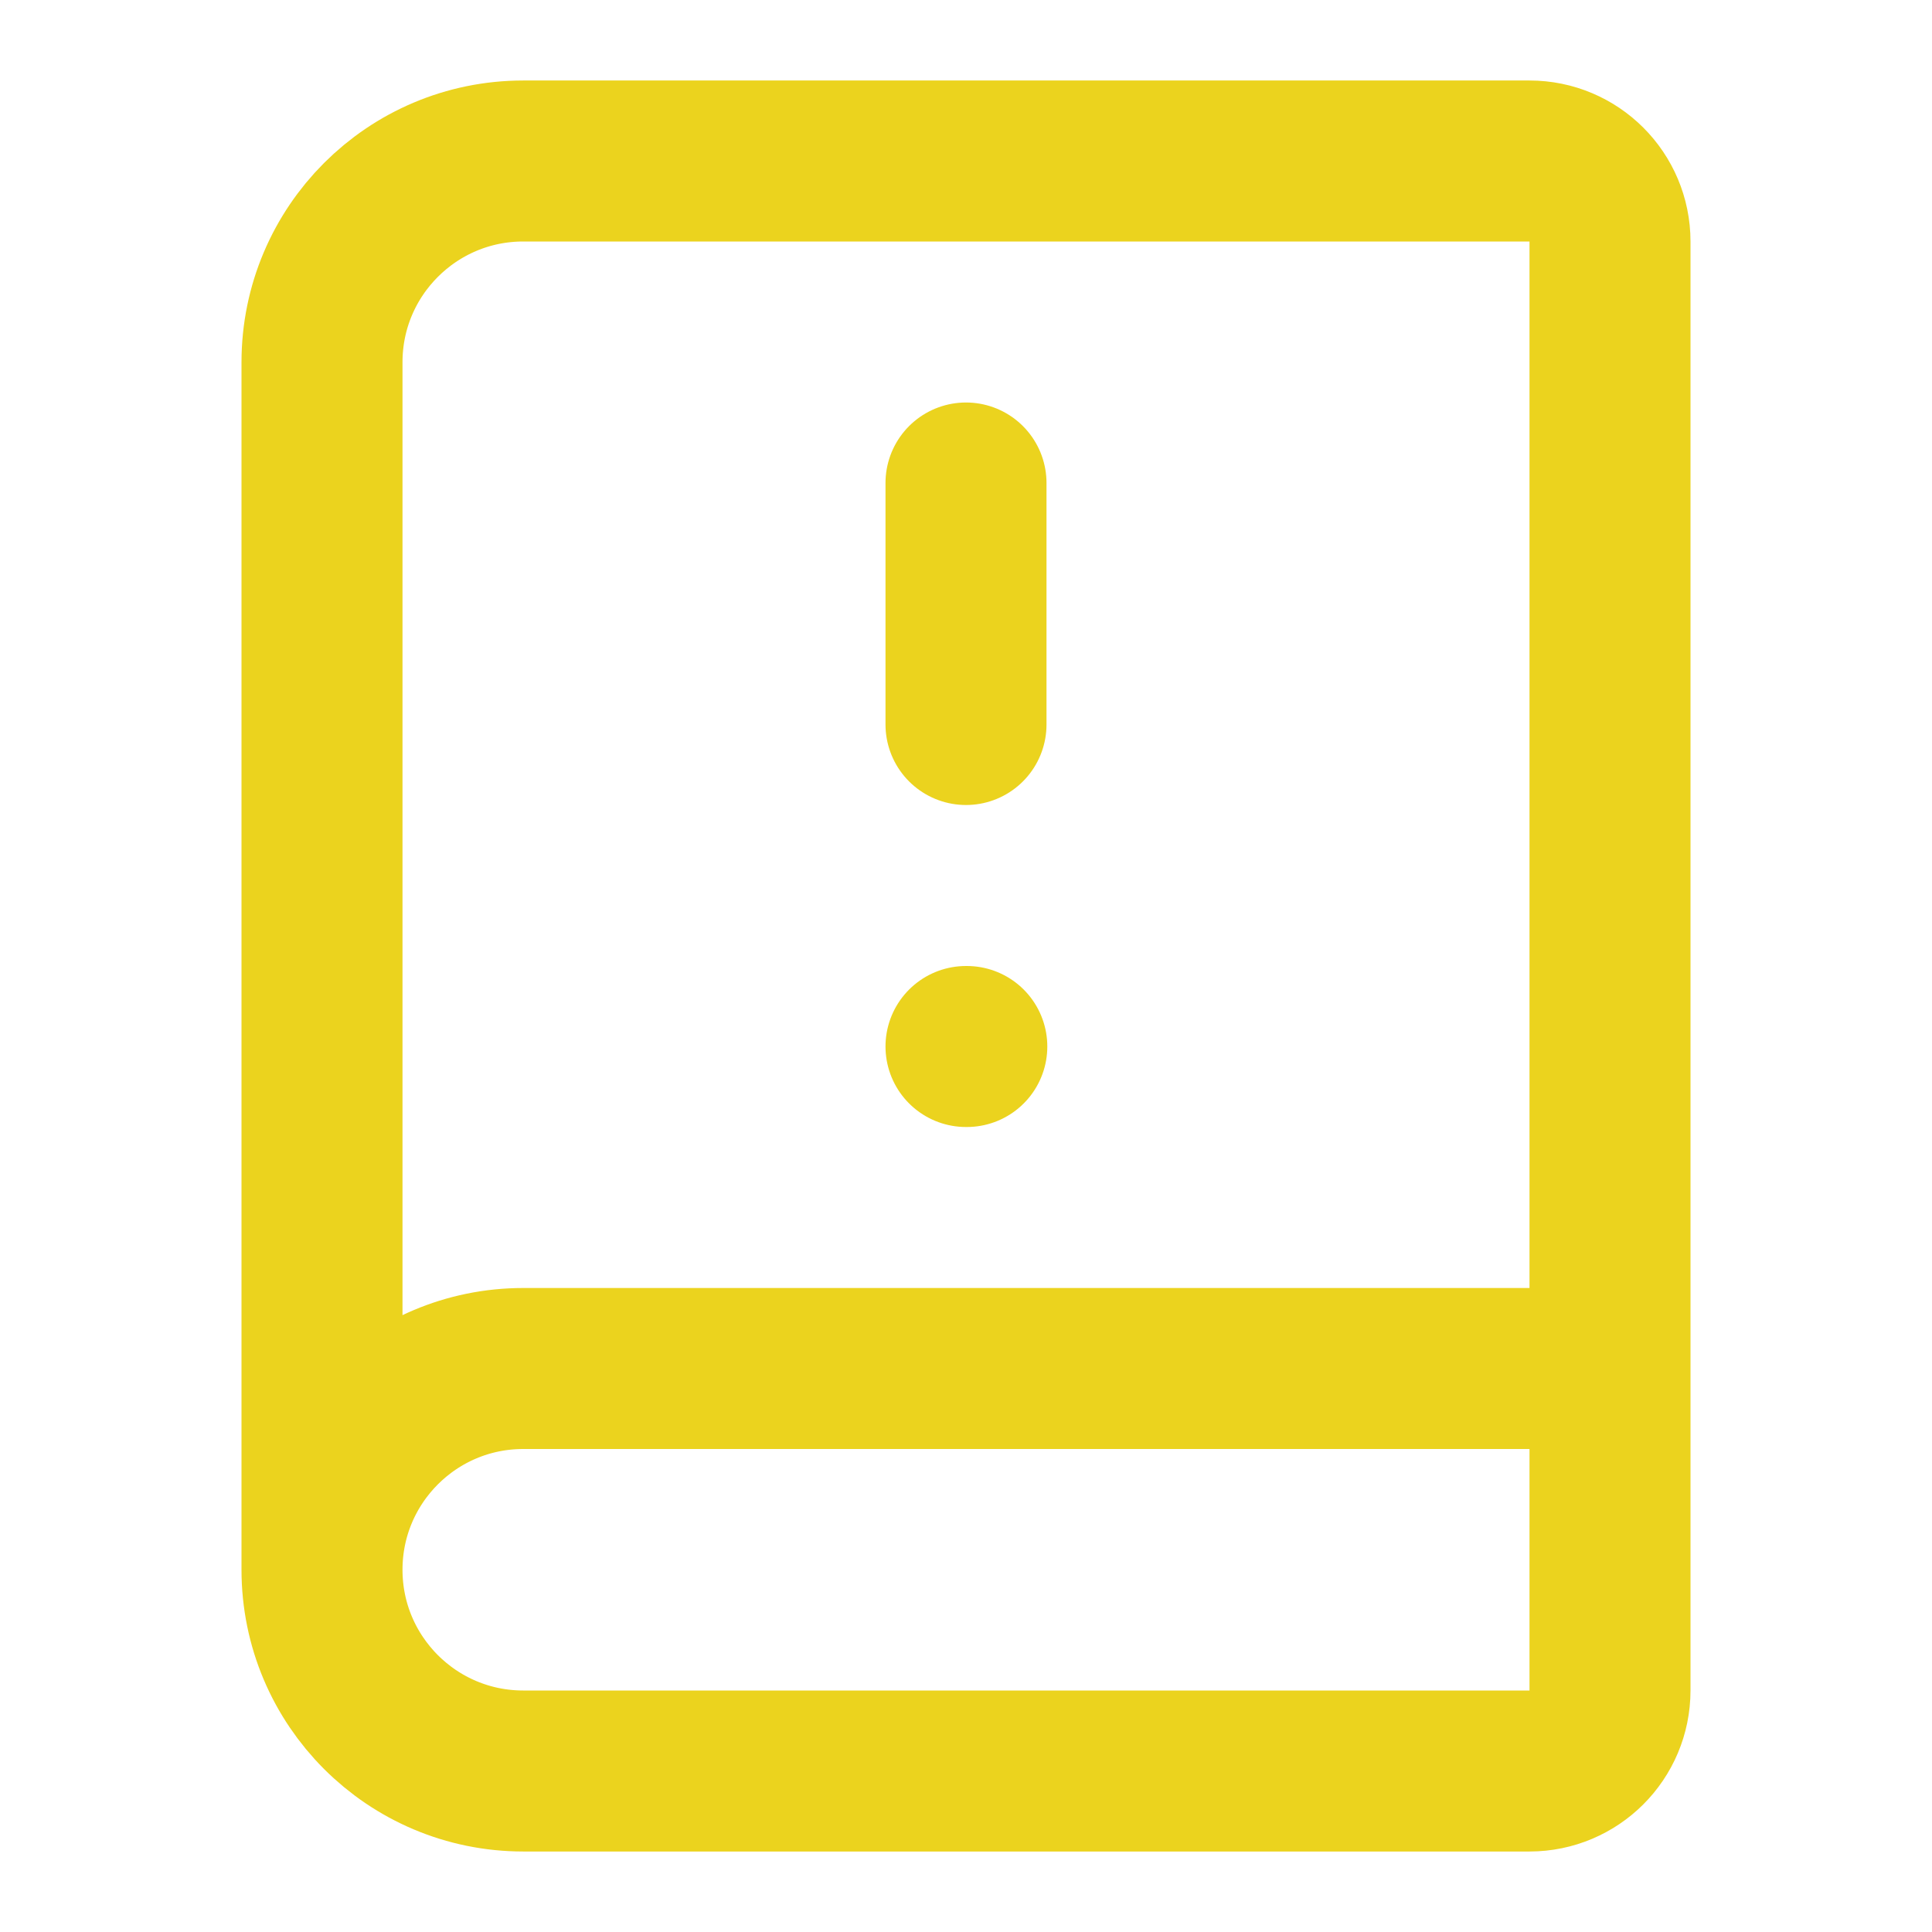
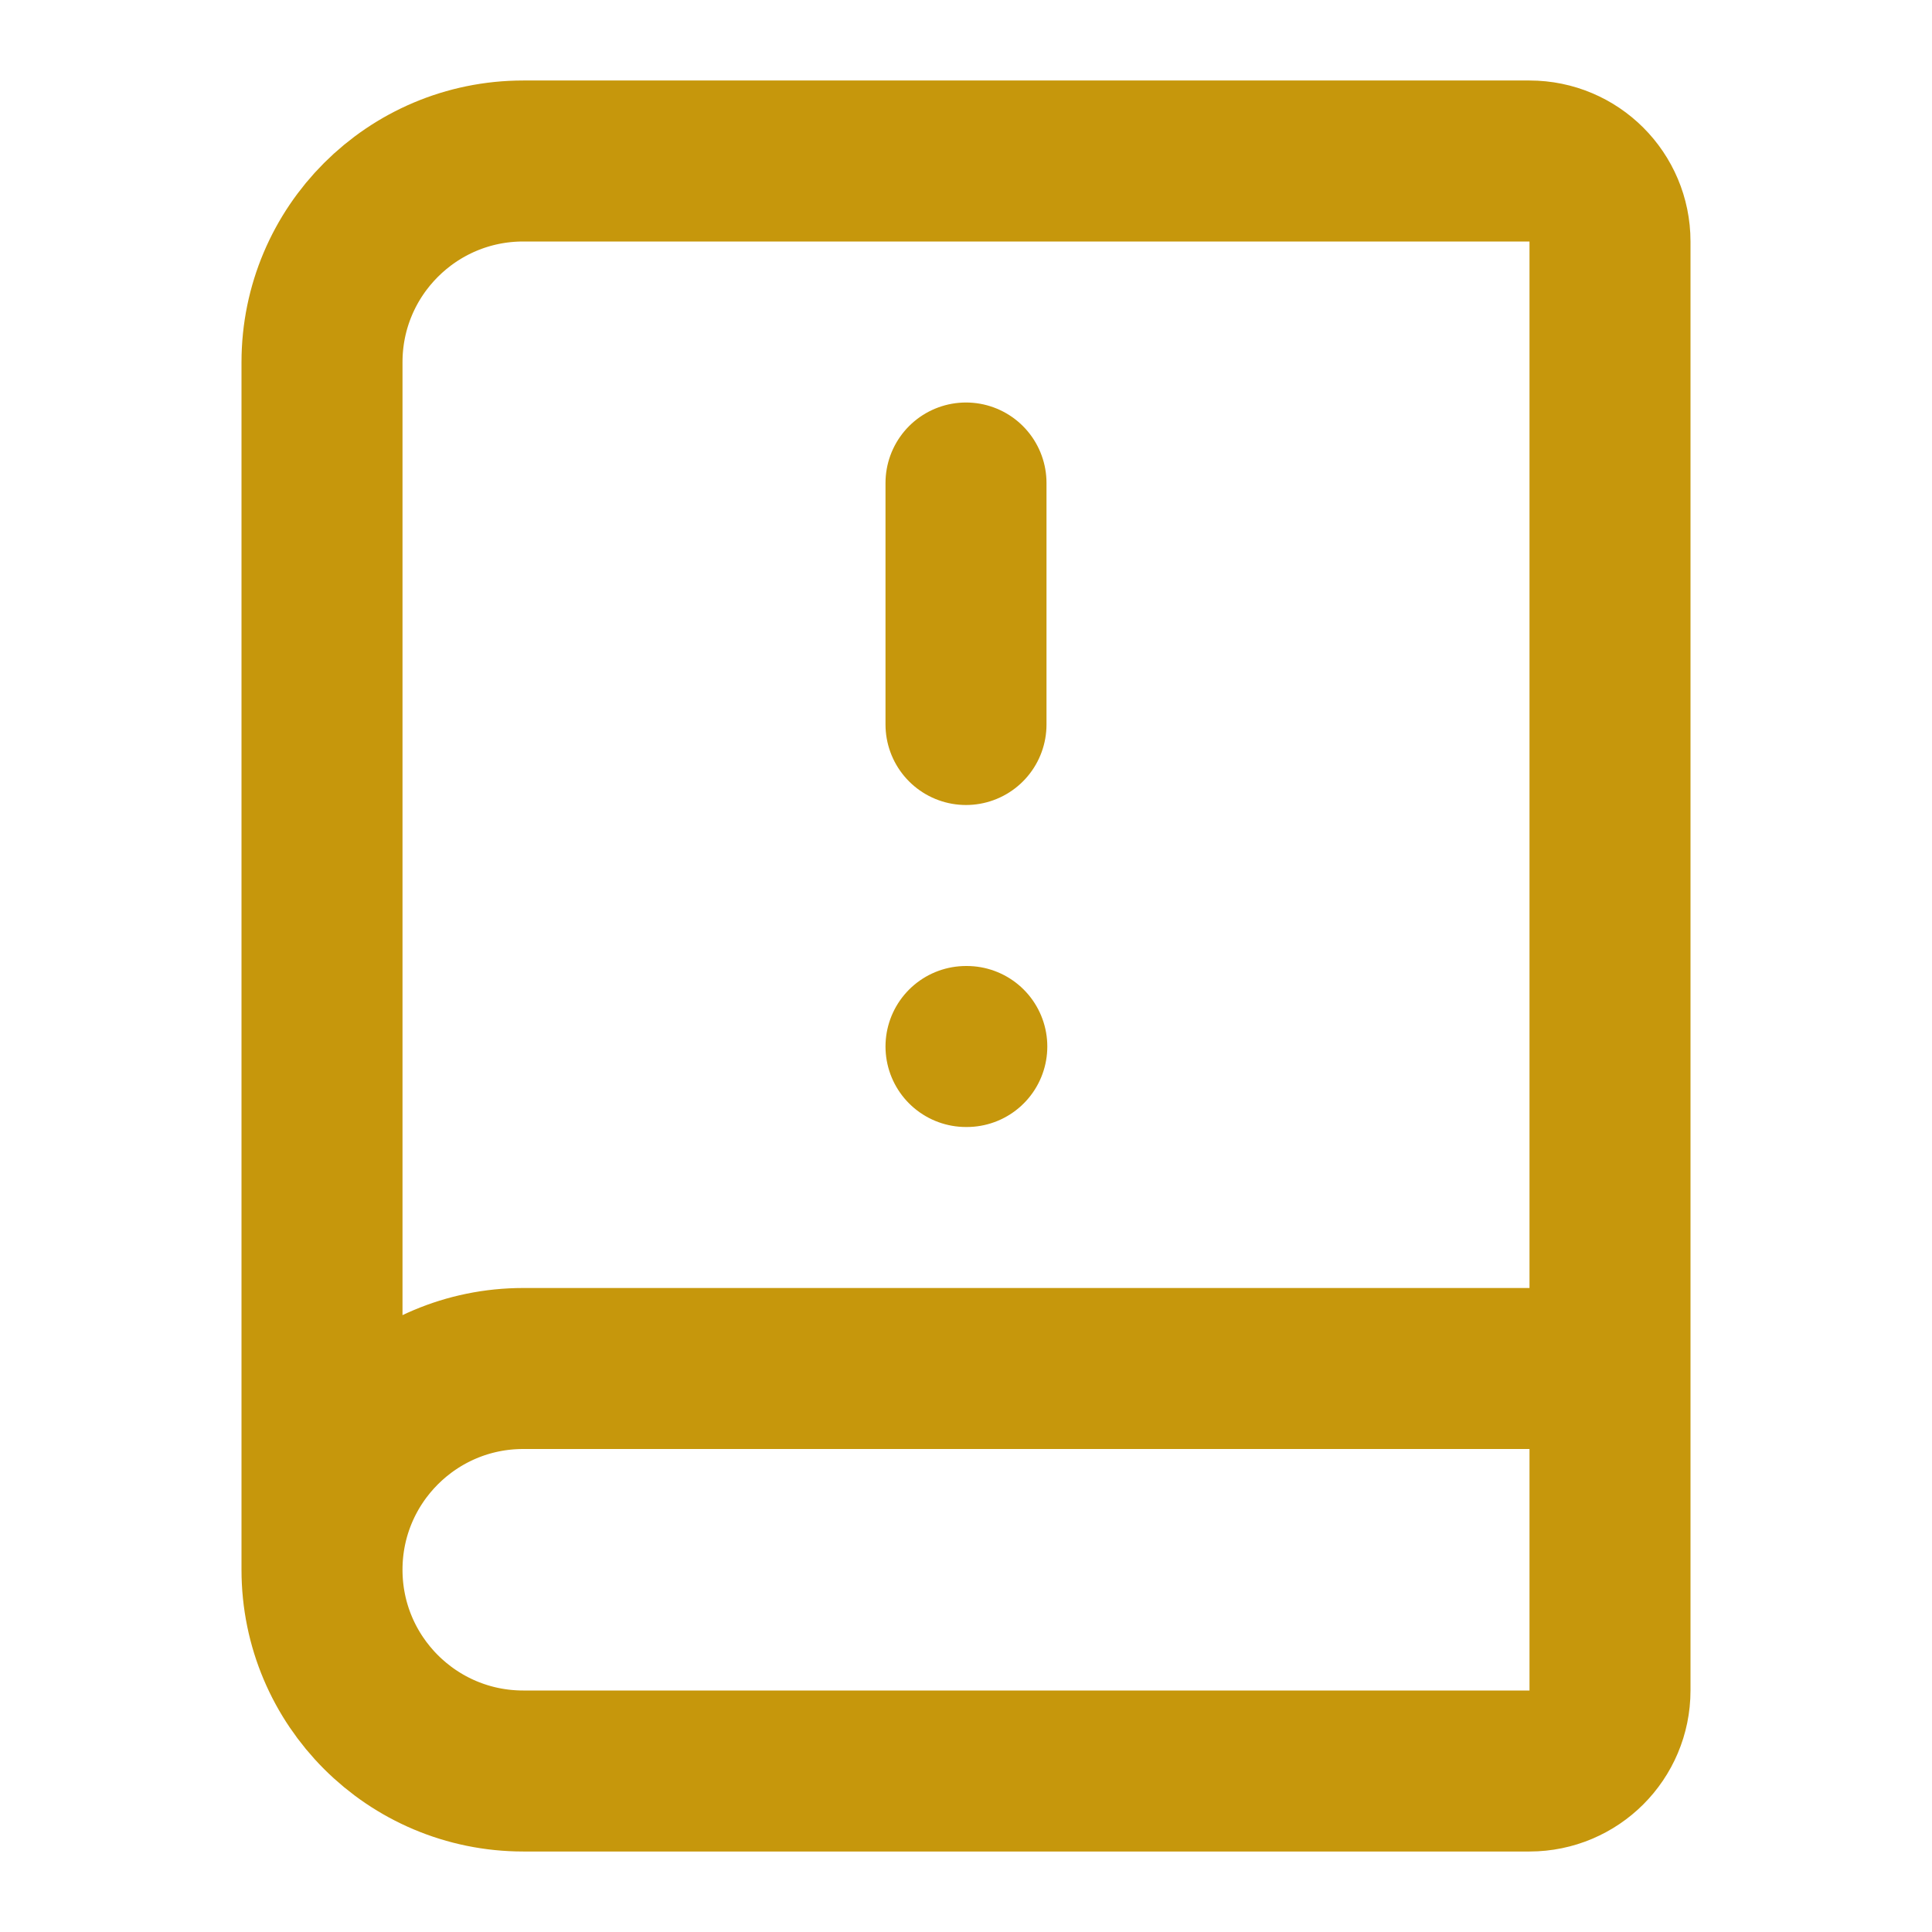
- <svg xmlns="http://www.w3.org/2000/svg" width="24" height="24" viewBox="0 0 24 24" fill="none" stroke="#ebd31e" stroke-width="2" stroke-linecap="round" stroke-linejoin="round" class="lucide lucide-book-alert-icon lucide-book-alert">
+ <svg xmlns="http://www.w3.org/2000/svg" width="24" height="24" viewBox="0 0 24 24" fill="none" stroke="#C6970C" stroke-width="2" stroke-linecap="round" stroke-linejoin="round" class="lucide lucide-book-alert-icon lucide-book-alert">
  <path d="M12 13h.01" />
  <path d="M12 6v3" />
  <path d="M4 19.5v-15A2.5 2.5 0 0 1 6.5 2H19a1 1 0 0 1 1 1v18a1 1 0 0 1-1 1H6.5a1 1 0 0 1 0-5H20" />
</svg>
